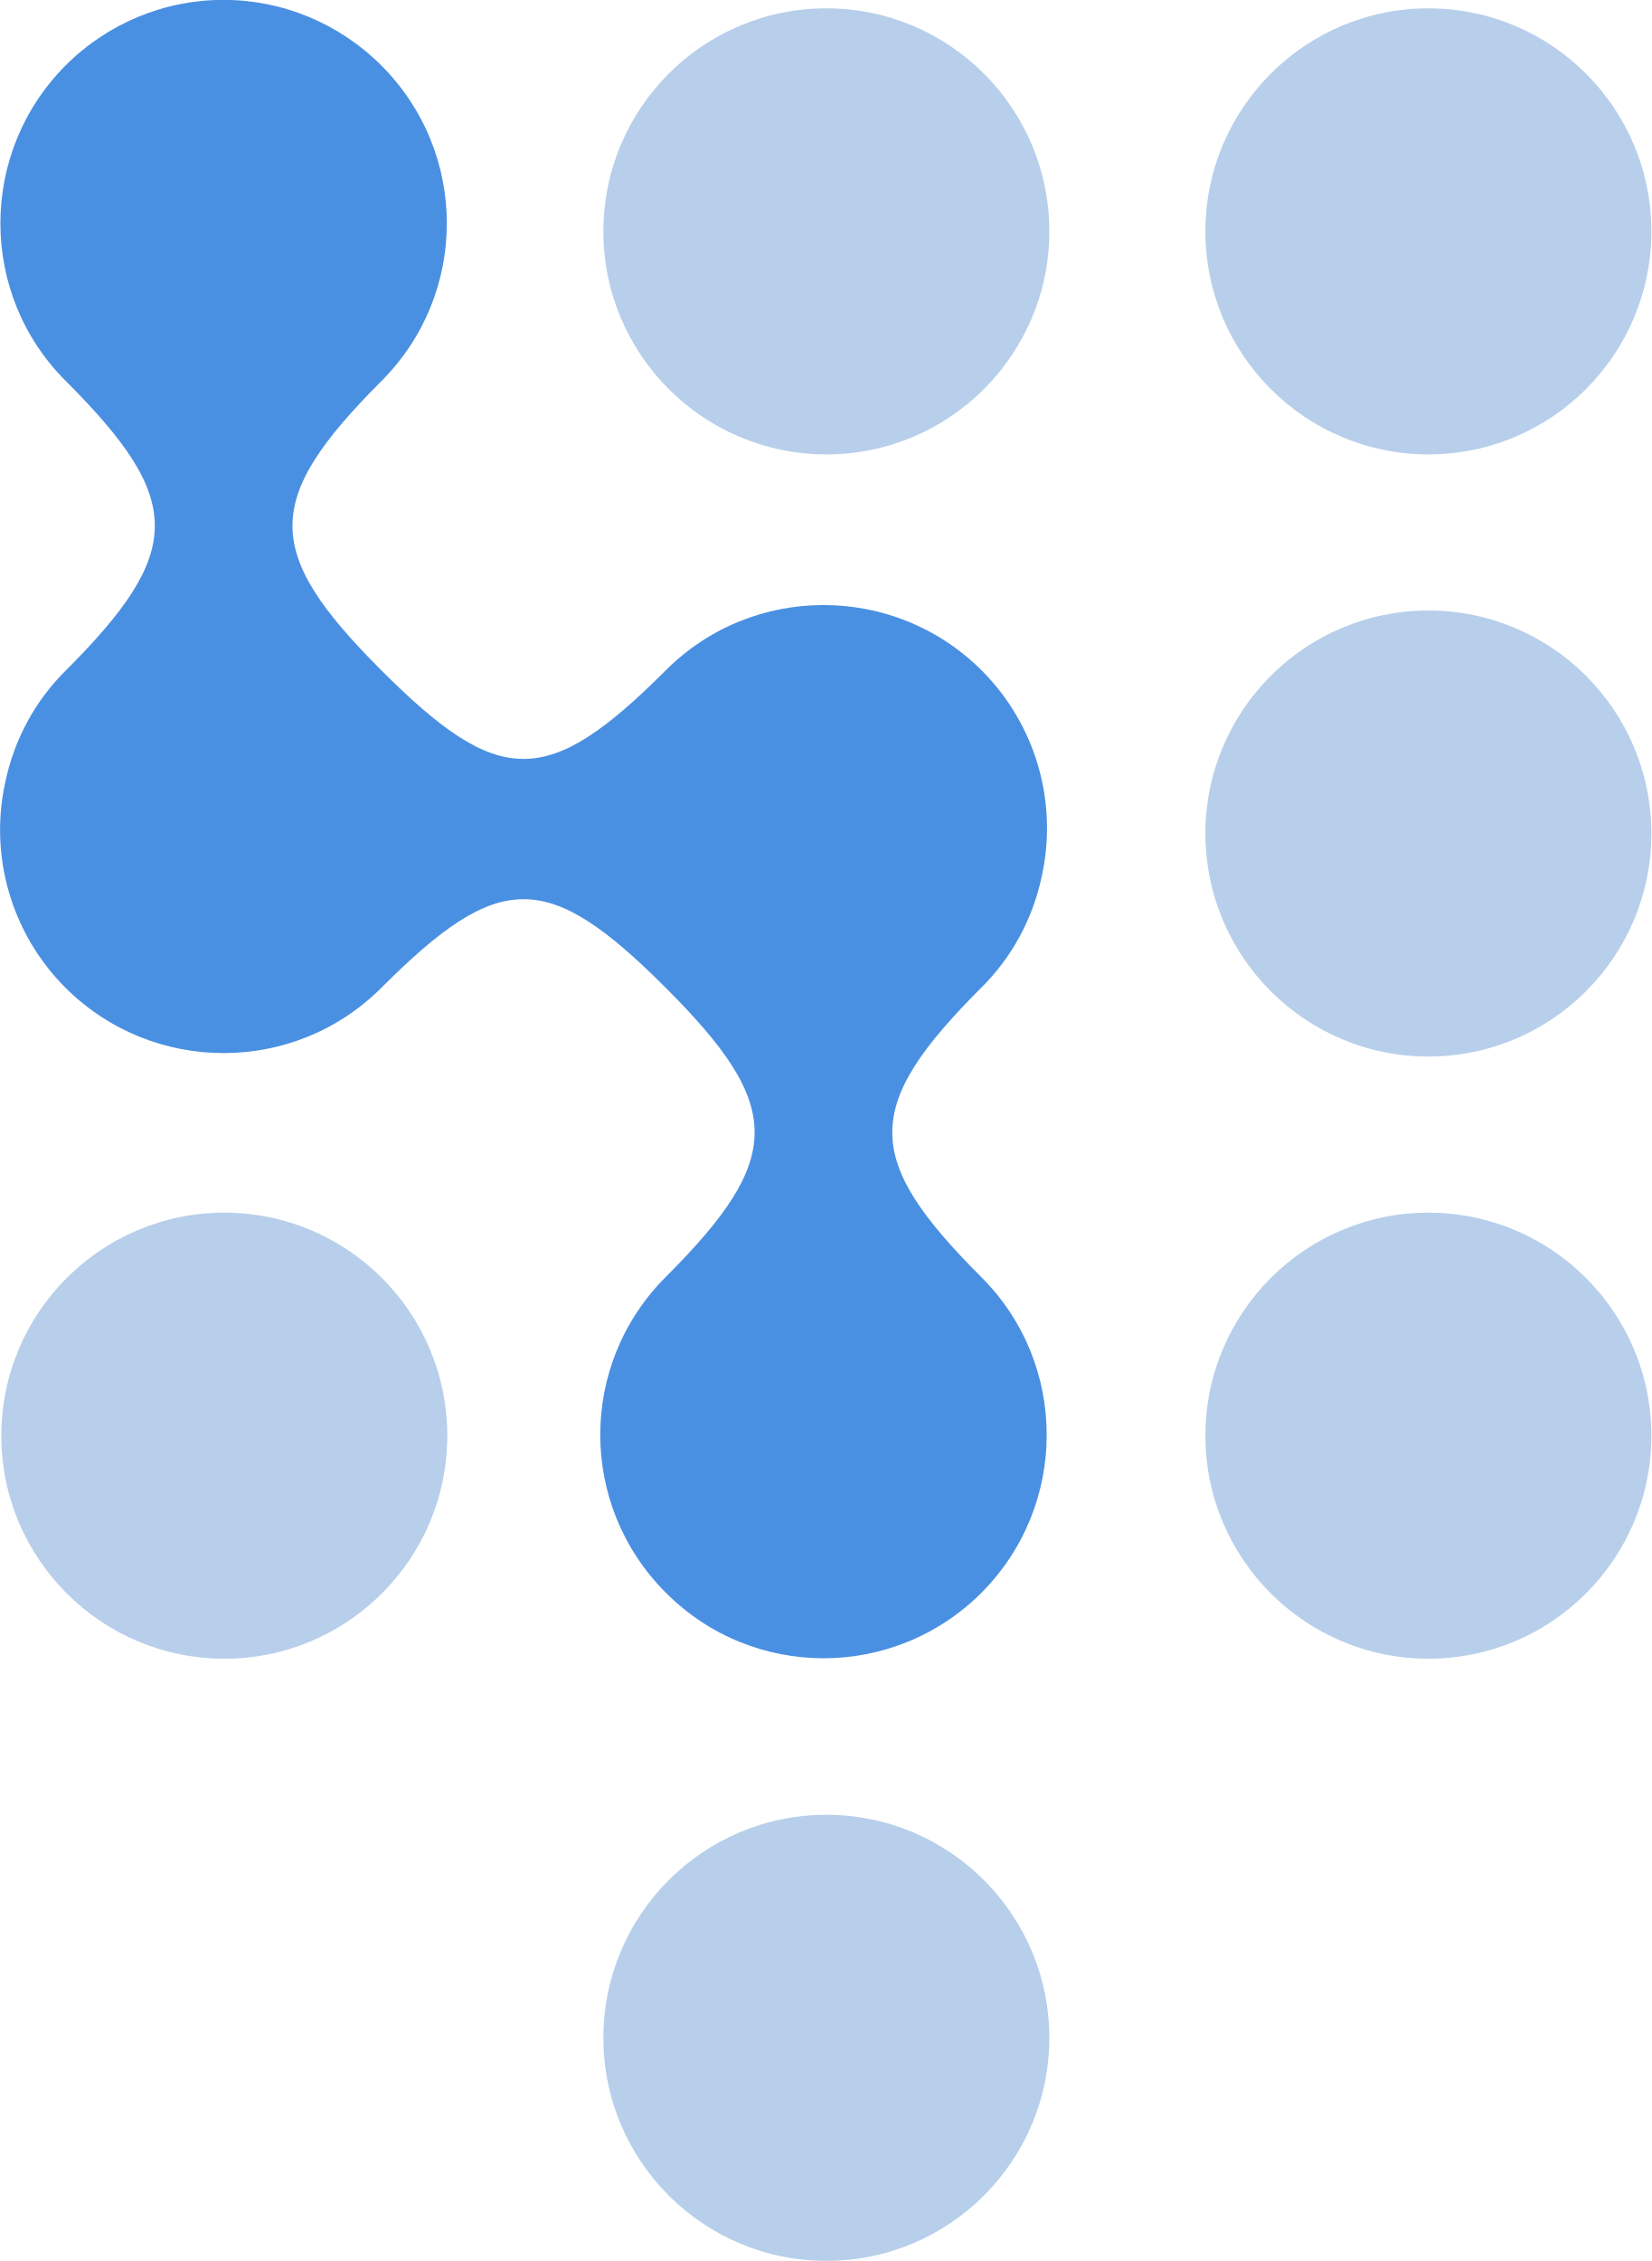
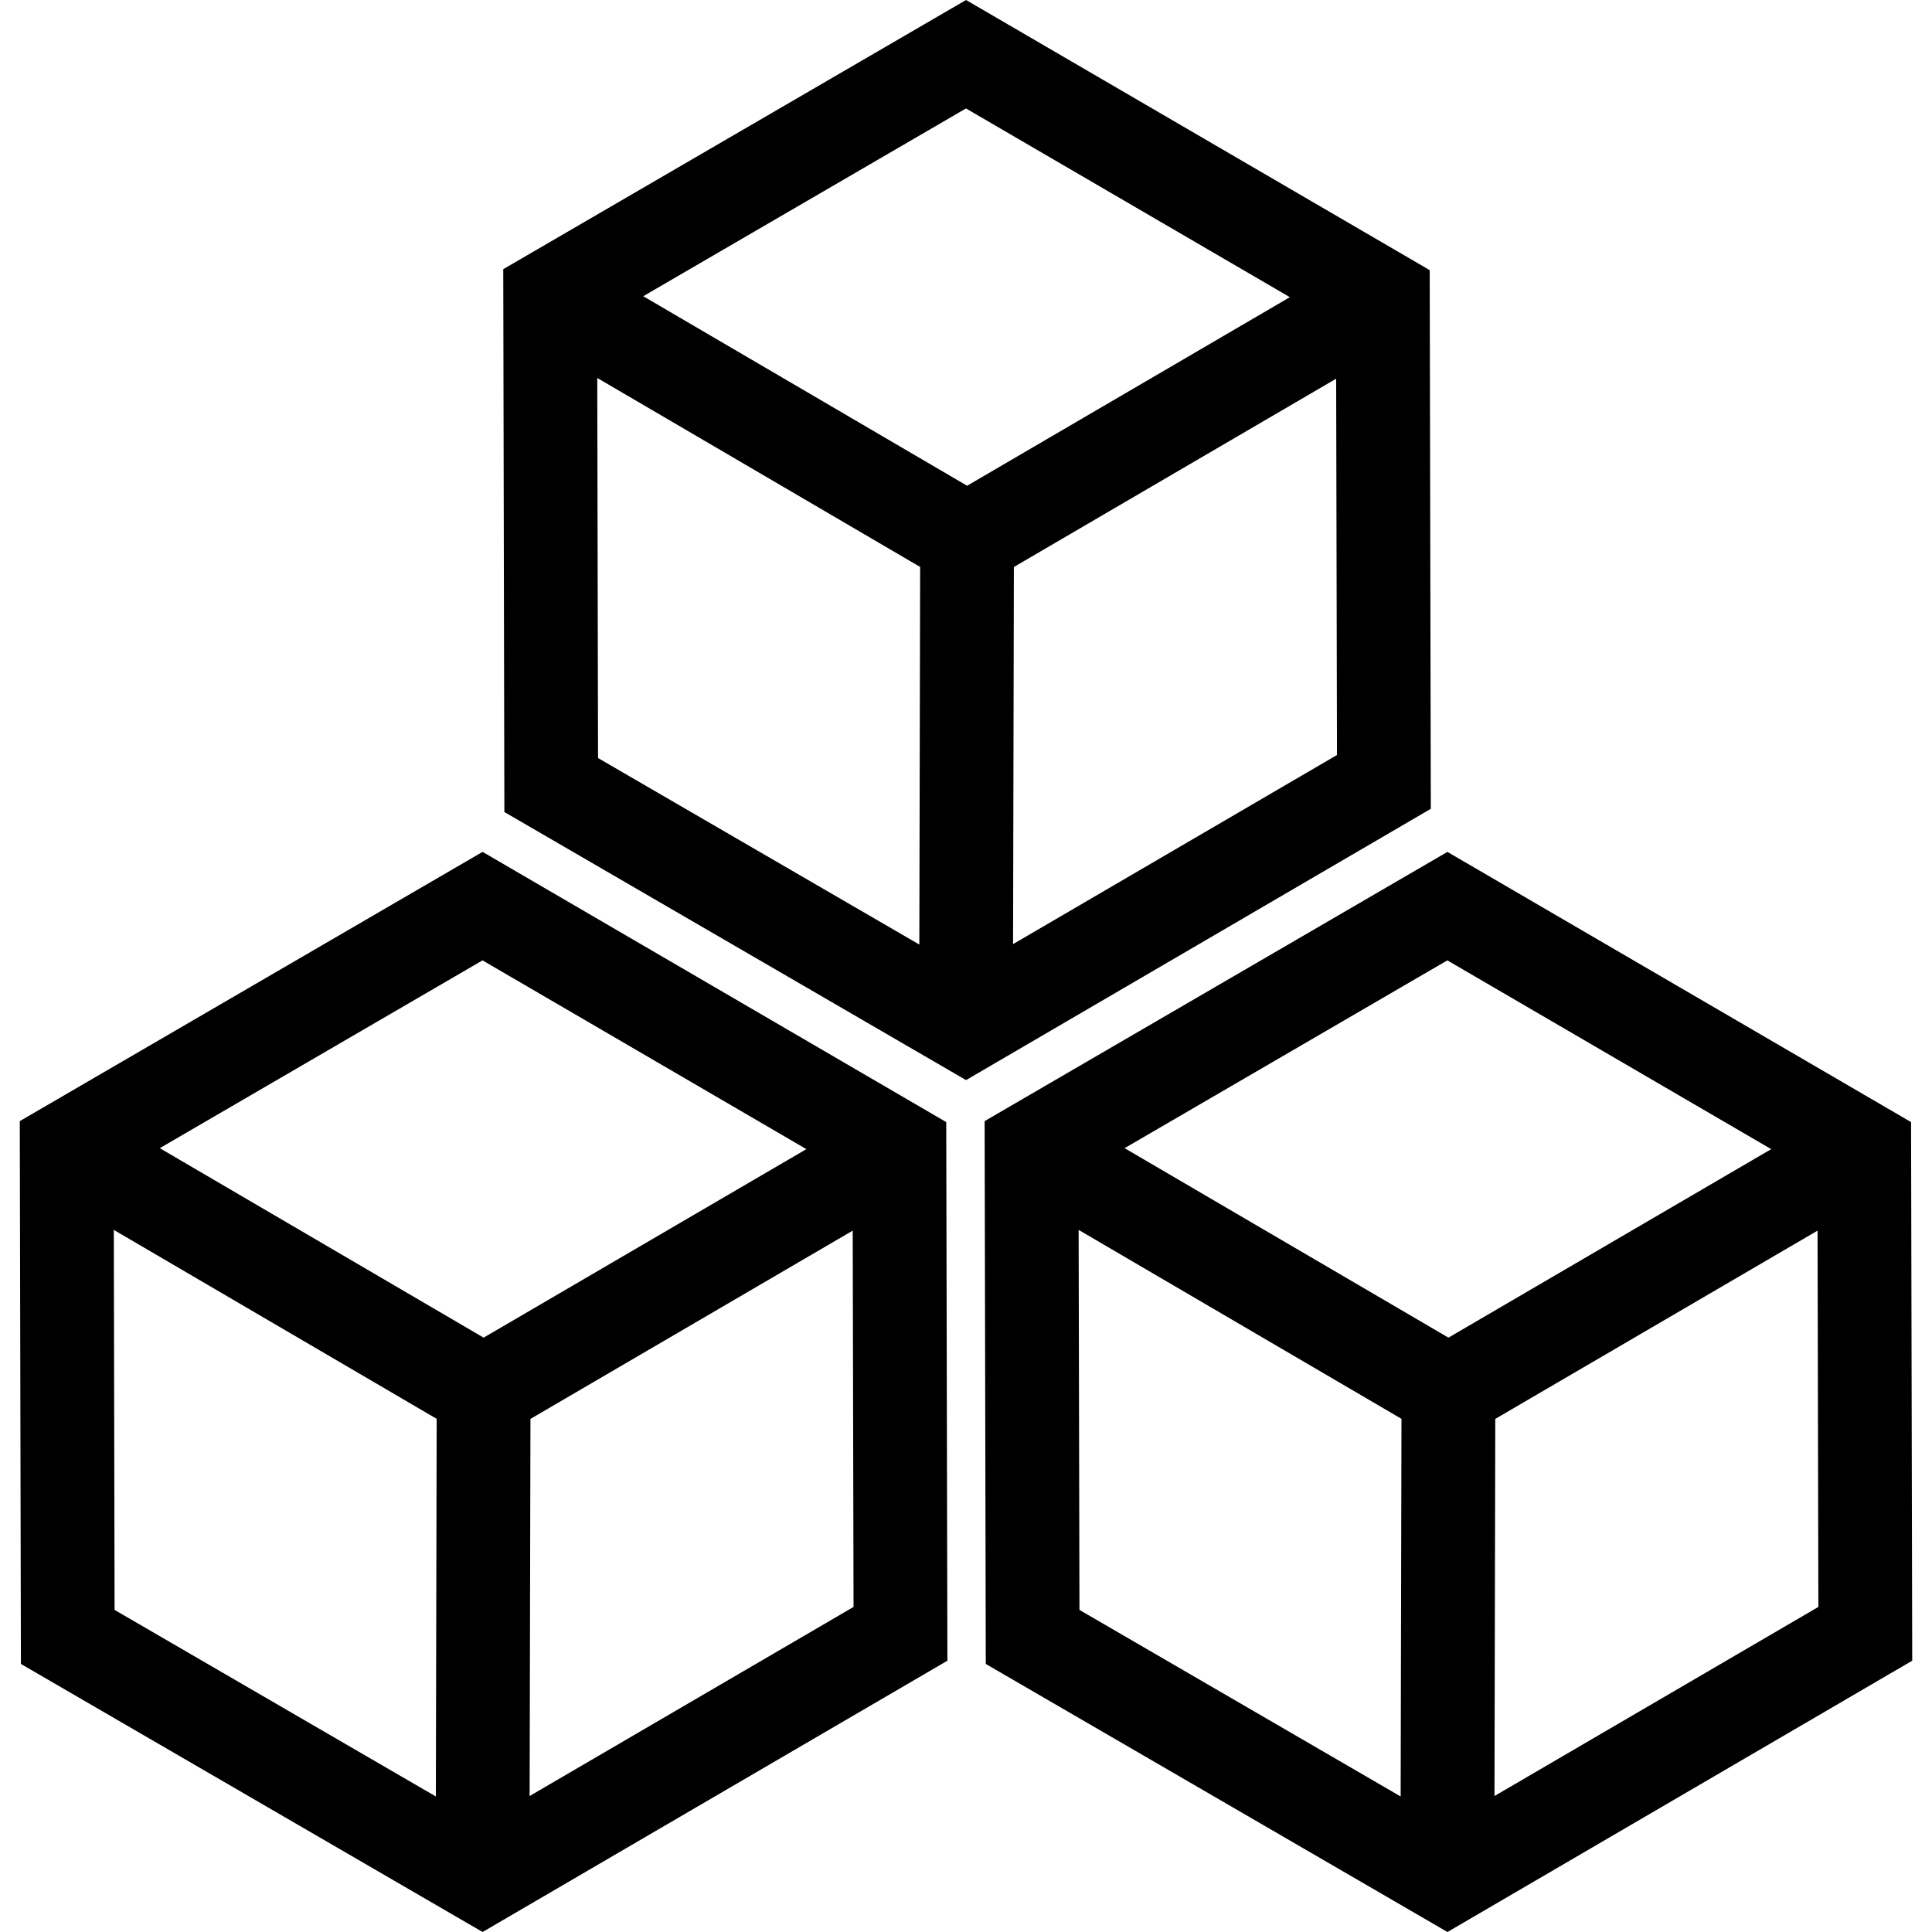
- <svg xmlns="http://www.w3.org/2000/svg" version="1.1" id="Layer_1" x="0px" y="0px" viewBox="443 143.1 370.3 506.9" style="enable-background:new 443 143.1 370.3 506.9;" xml:space="preserve">
-   <style type="text/css">
- 	.st0{fill:#4A90E2;}
- 	.st1{fill:#B7CFEA;}
- </style>
-   <g transform="translate(-233.7 -345.73)">
-     <path class="st0" d="M826,845.9c-19.6-19.6-19.6-51.2,0-70.8c26.6-26.6,26.5-38.3,0-64.8c-26.5-26.5-37.3-26.5-63.8,0   c-19.5,19.5-51.2,19.5-70.8,0c-12.1-12.1-17.2-29.5-13.5-46.2c2-9.5,6.7-18.2,13.6-25c26.6-26.6,26.5-38.3,0-64.8   c-19.6-19.5-19.6-51.2-0.1-70.8c0,0,0,0,0,0c9.4-9.4,22.1-14.7,35.4-14.7c13.3,0,26,5.3,35.4,14.7c19.6,19.6,19.6,51.2,0,70.8   c-26.6,26.6-26.5,38.3,0,64.8c26.5,26.5,37.3,26.5,63.8,0c19.5-19.5,51.2-19.5,70.8,0c12.1,12.1,17.2,29.5,13.5,46.2   c-2,9.5-6.7,18.2-13.6,25c-26.6,26.6-26.5,38.3,0,64.8c19.6,19.5,19.6,51.2,0.1,70.8c0,0,0,0,0,0   C877.2,865.5,845.5,865.5,826,845.9L826,845.9z" />
-     <path class="st1" d="M727,760.7c27.6,0,50,22.4,50,50s-22.4,50-50,50s-50-22.4-50-50S699.4,760.7,727,760.7z" />
-     <path class="st1" d="M862,490.7c27.6,0,50,22.4,50,50c0,27.6-22.4,50-50,50s-50-22.4-50-50C812,513.1,834.4,490.7,862,490.7z" />
-     <path class="st1" d="M997,490.7c27.6,0,50,22.4,50,50c0,27.6-22.4,50-50,50s-50-22.4-50-50C947,513.1,969.4,490.7,997,490.7z" />
-     <path class="st1" d="M997,625.7c27.6,0,50,22.4,50,50c0,27.6-22.4,50-50,50s-50-22.4-50-50C947,648.1,969.4,625.7,997,625.7z" />
-     <path class="st1" d="M997,760.7c27.6,0,50,22.4,50,50s-22.4,50-50,50s-50-22.4-50-50S969.4,760.7,997,760.7z" />
-     <path class="st1" d="M862,895.7c27.6,0,50,22.4,50,50s-22.4,50-50,50s-50-22.4-50-50S834.4,895.7,862,895.7z" />
+ <svg xmlns="http://www.w3.org/2000/svg" version="1.1" id="Capa_1" width="800px" height="800px" viewBox="0 0 385.419 385.419" xml:space="preserve">
+   <g>
+     <path d="M188.998,331.298l-0.231-107.449l-92.494-53.907L3.946,223.654l0.225,108.29l92.102,53.475L188.998,331.298z    M105.656,358.292l0.165-75.232l64.289-37.558l0.165,75.067L105.656,358.292z M96.26,191.586l64.603,37.658l-64.384,37.606   L31.874,229.05L96.26,191.586z M22.703,245.356l64.411,37.691l-0.164,75.335l-64.092-37.217L22.703,245.356z" />
+     <path d="M288.748,169.948l-92.324,53.706l0.231,108.29l92.104,53.475l92.714-54.121l-0.231-107.449L288.748,169.948z    M288.735,191.586l64.605,37.658l-64.386,37.606l-64.606-37.801L288.735,191.586z M215.179,245.356l64.404,37.691l-0.164,75.335   l-64.076-37.217L215.179,245.356z M298.137,358.292l0.159-75.232l64.289-37.558l0.164,75.067L298.137,358.292z" />
+     <path d="M285.216,53.892L192.719,0l-92.324,53.697l0.222,108.295l92.102,53.479l92.717-54.121L285.216,53.892z M192.707,21.635   l64.609,37.649l-64.384,37.619l-64.609-37.811L192.707,21.635z M119.149,75.401l64.411,37.698l-0.161,75.335l-64.095-37.211   L119.149,75.401z M202.099,188.343l0.162-75.234l64.292-37.564l0.164,75.073L202.099,188.343z" />
  </g>
</svg>
